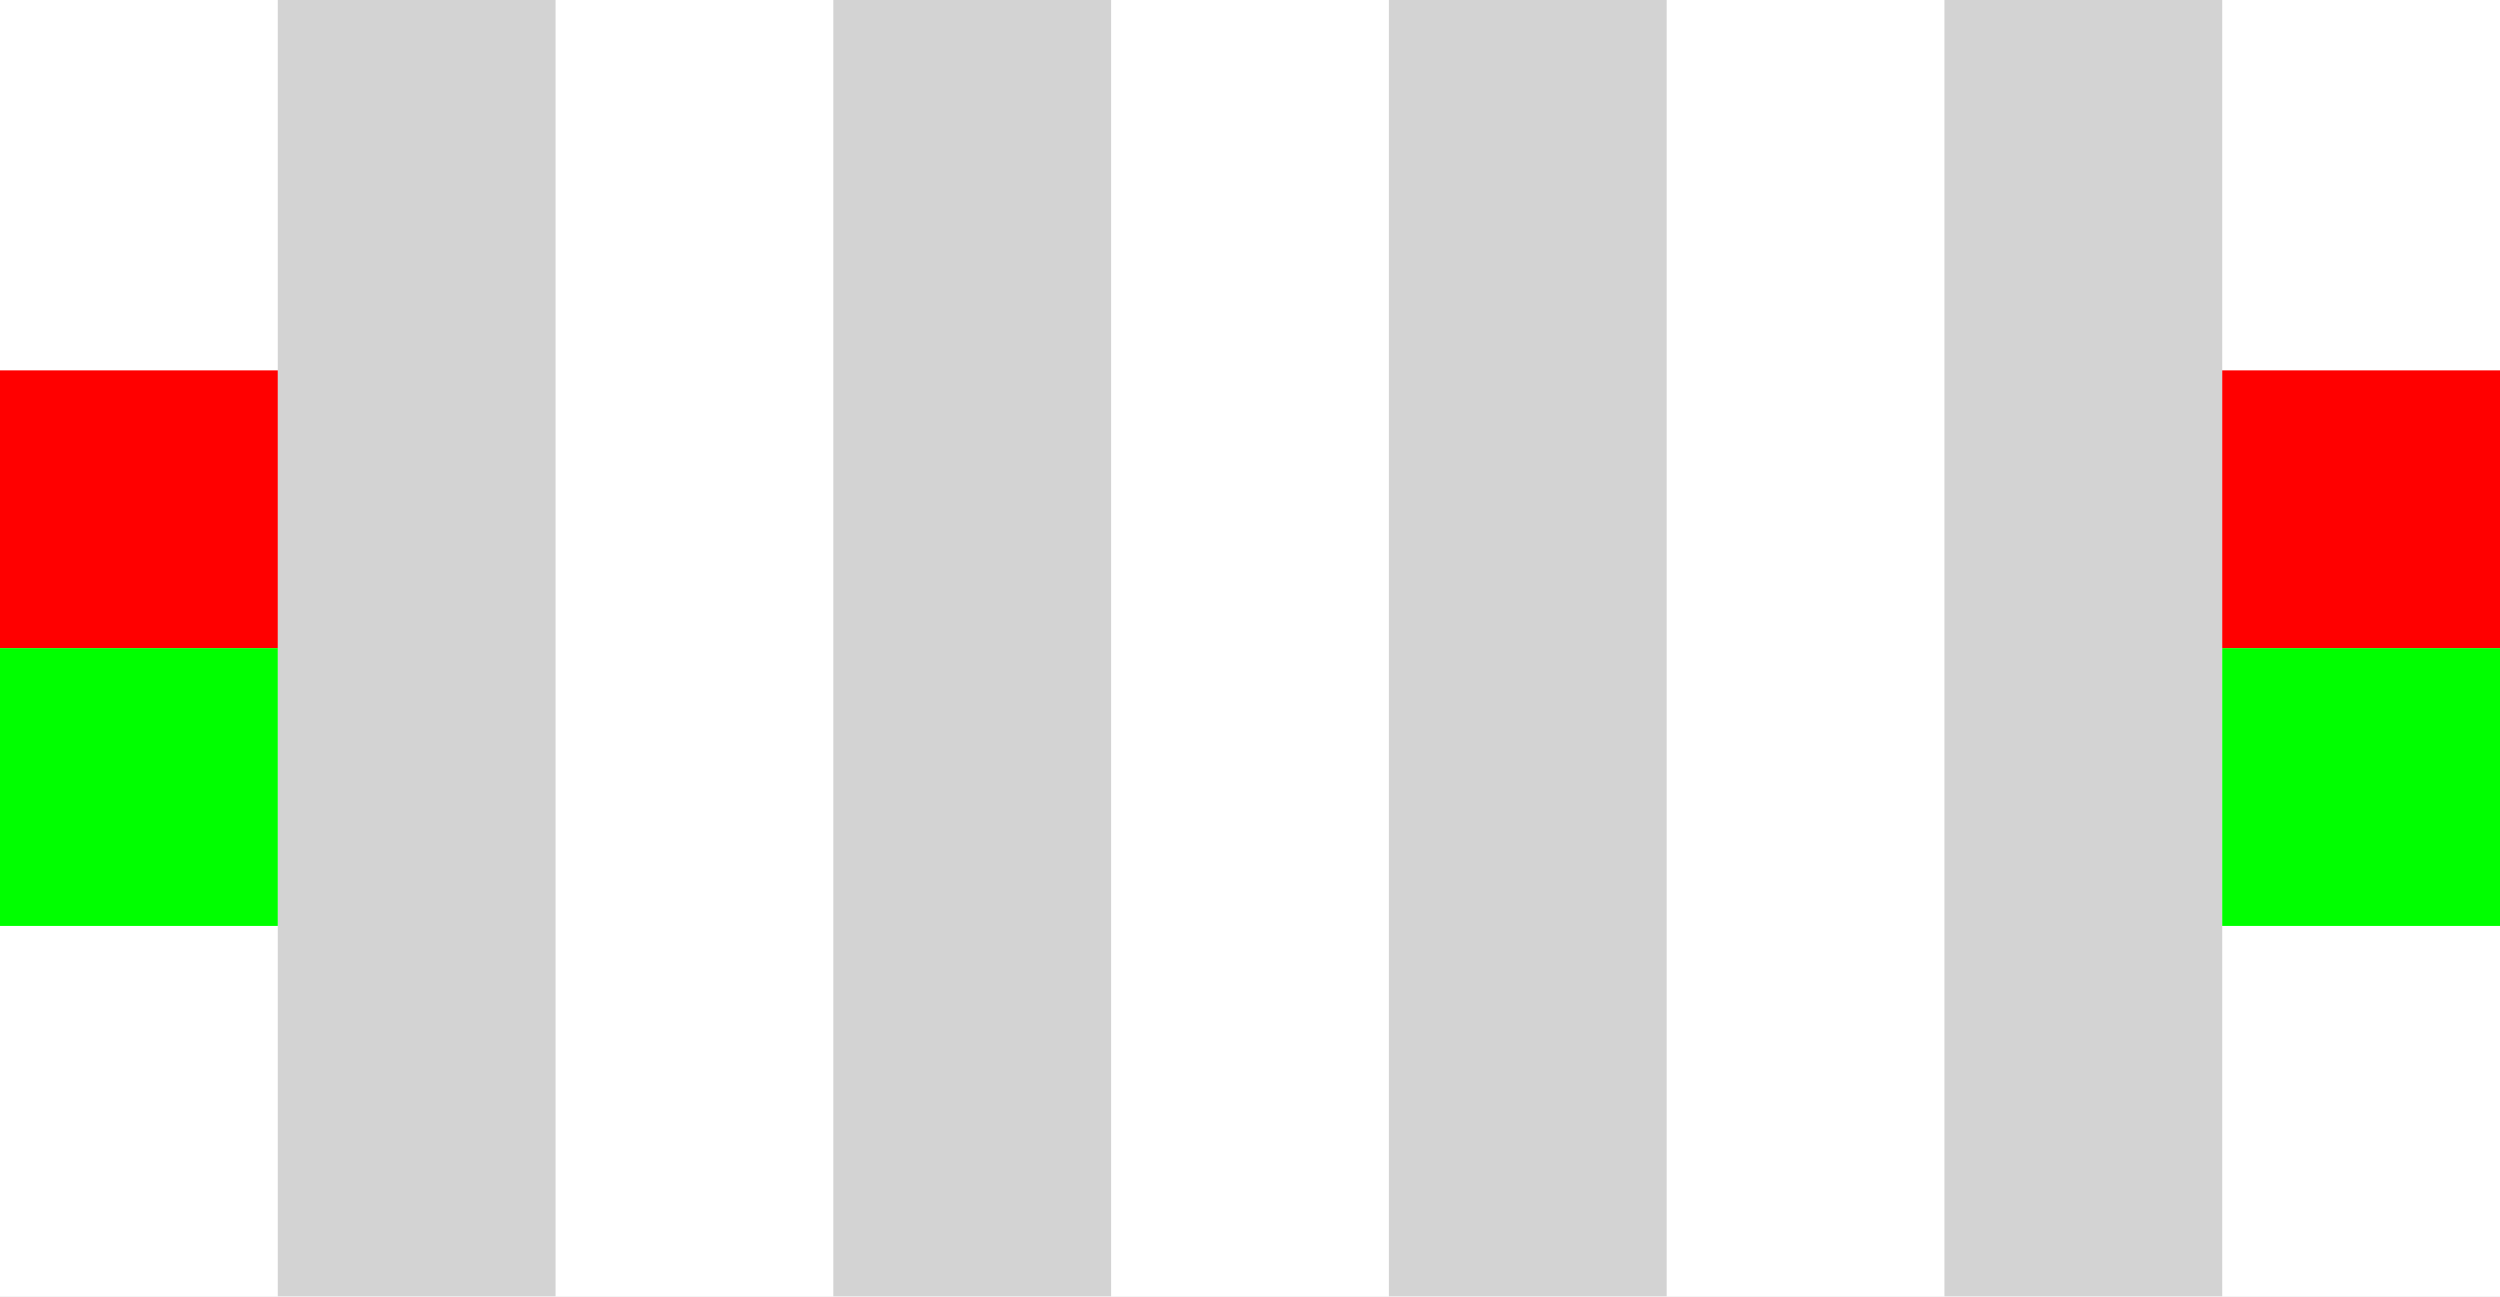
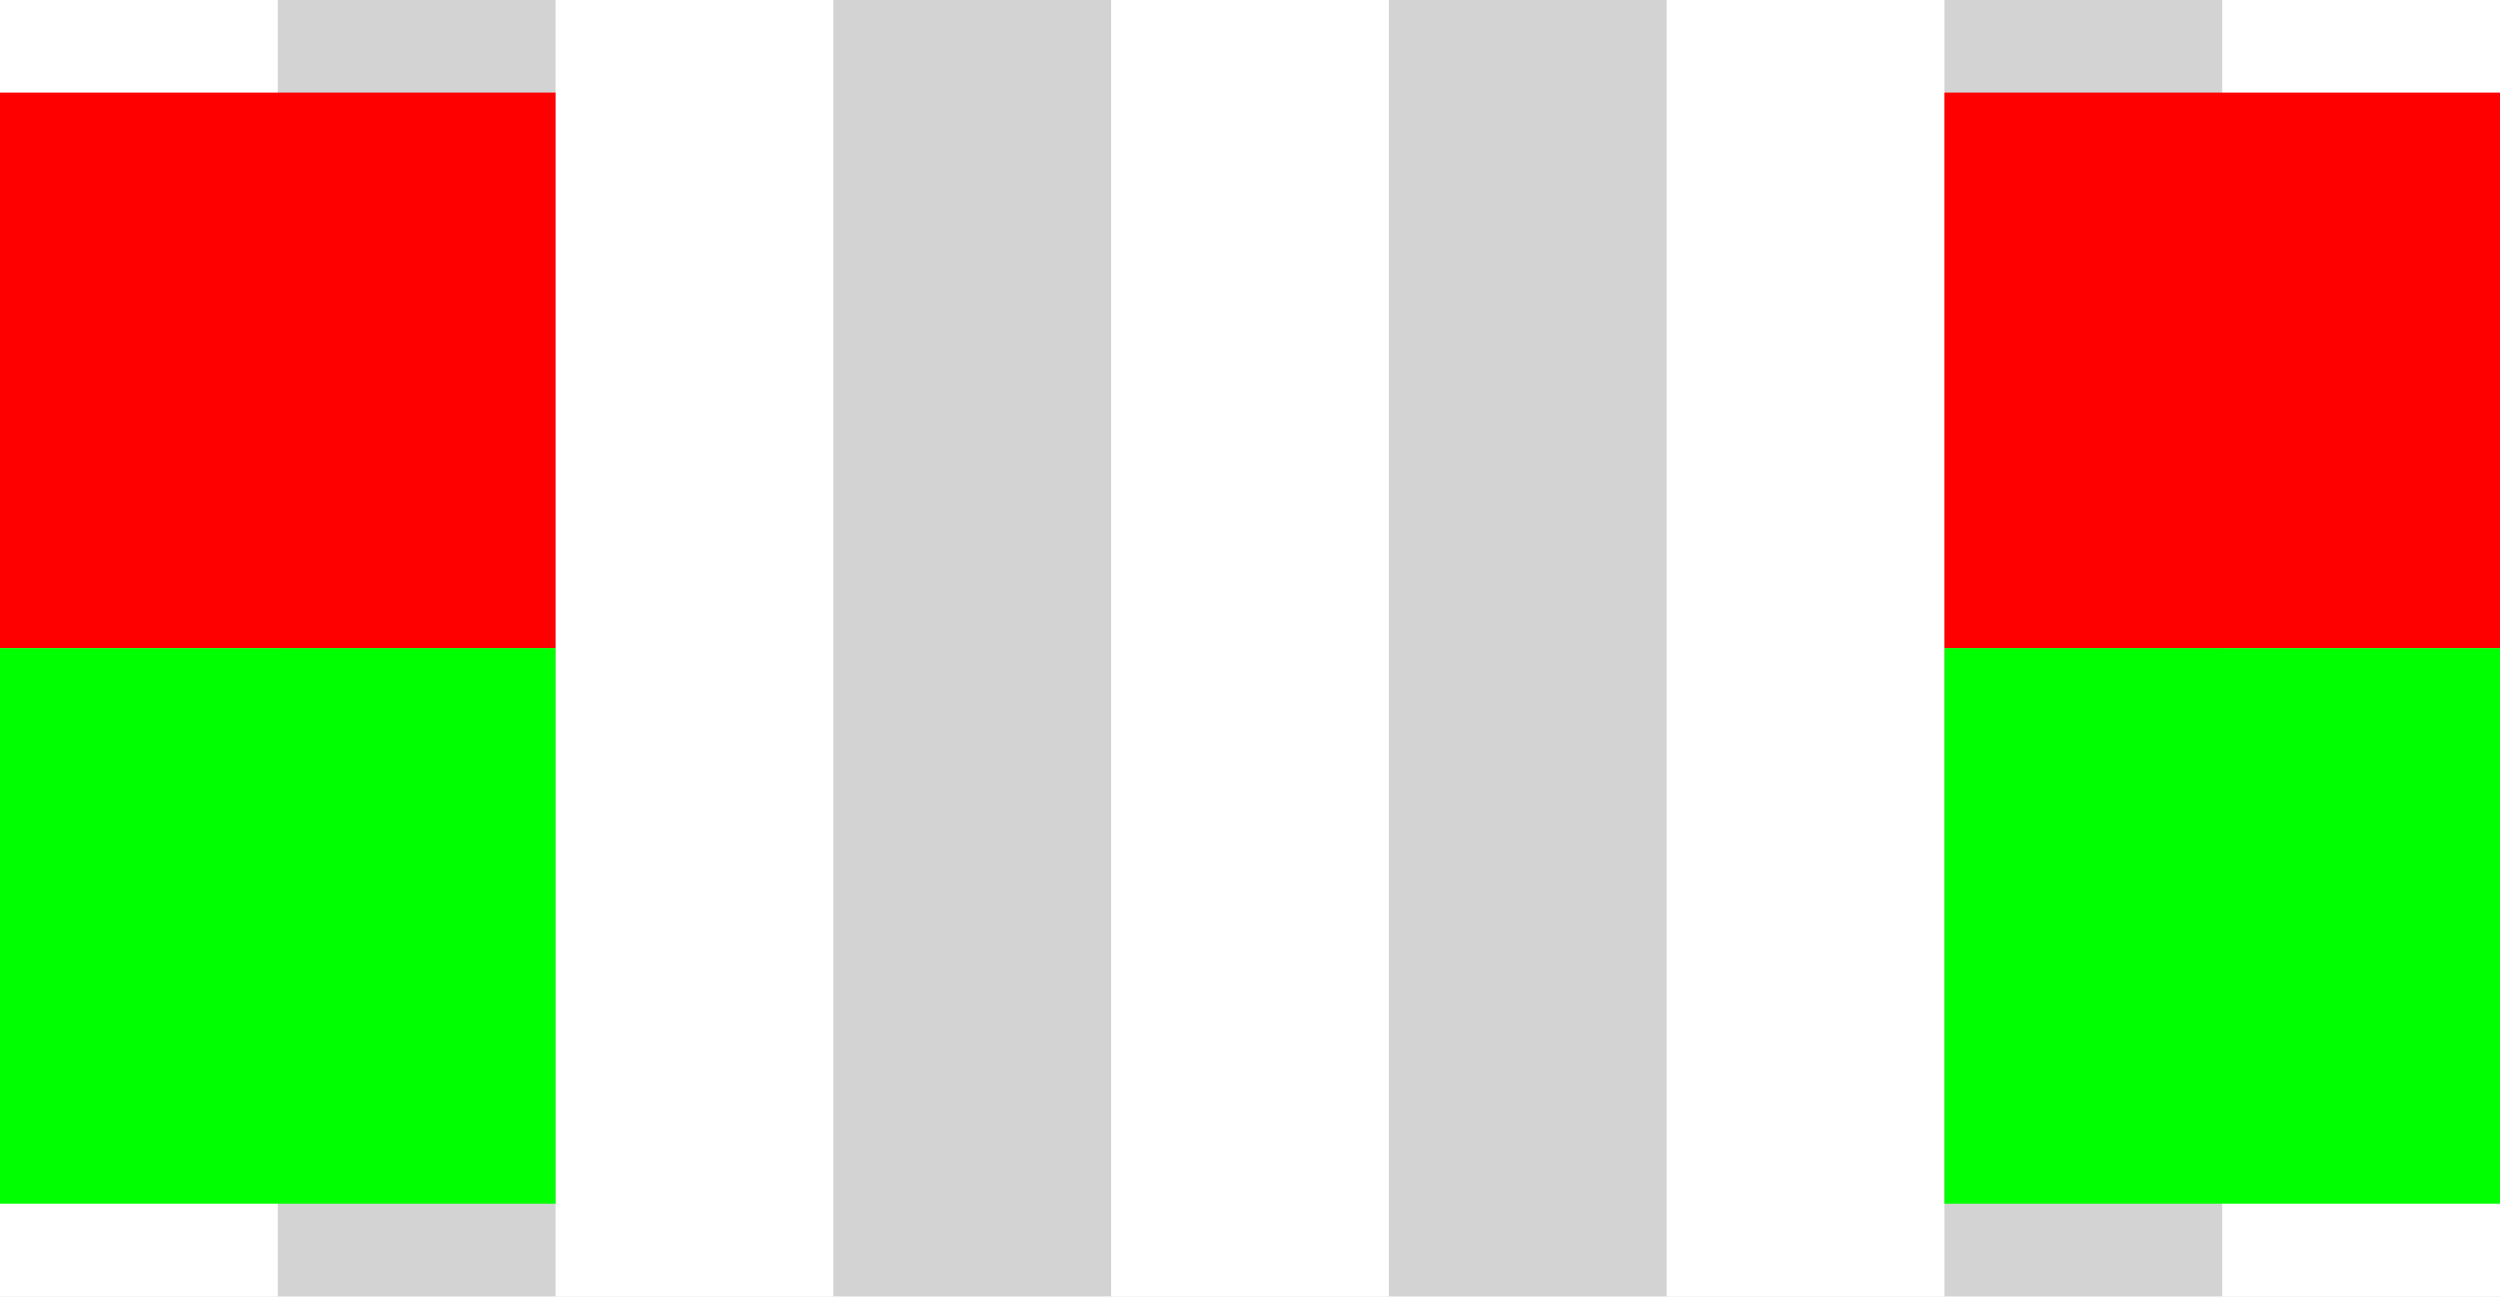
<svg xmlns="http://www.w3.org/2000/svg" version="1.1" width="13.5" height="7" id="svg3089">
  <defs id="defs3093" />
  <rect style="fill:#ffffff;fill-opacity:1;stroke:none" id="rect3257" width="13.5" height="7" x="0" y="0" />
  <rect style="fill:#d3d3d3;fill-opacity:1;stroke:none" id="rect3224" width="7" height="1.5" x="0" y="-3" transform="matrix(0,1,-1,0,0,0)" />
  <rect y="-6" x="0" height="1.5" width="7" id="rect3226" style="fill:#d3d3d3;fill-opacity:1;stroke:none" transform="matrix(0,1,-1,0,0,0)" />
  <rect style="fill:#d3d3d3;fill-opacity:1;stroke:none" id="rect3228" width="7" height="1.5" x="0" y="-9" transform="matrix(0,1,-1,0,0,0)" />
  <rect transform="matrix(0,1,-1,0,0,0)" y="-12" x="0" height="1.5" width="7" id="rect4060" style="fill:#d3d3d3;fill-opacity:1;stroke:none" />
-   <rect style="fill:#ff0000;fill-opacity:1;stroke:none" id="rect4062" width="1.5" height="1.5" x="0" y="2" />
-   <rect y="3.5" x="0" height="1.5" width="1.5" id="rect4064" style="fill:#00ff00;fill-opacity:1;stroke:none" />
-   <rect y="2" x="12" height="1.5" width="1.5" id="rect4066" style="fill:#ff0000;fill-opacity:1;stroke:none" />
-   <rect style="fill:#00ff00;fill-opacity:1;stroke:none" id="rect4068" width="1.5" height="1.5" x="12" y="3.5" />
+   <rect style="fill:#ff0000;fill-opacity:1;stroke:none" id="rect4062" width="3" height="3" x="0" y="0.5" />
+   <rect y="3.5" x="0" height="3" width="3" id="rect4064" style="fill:#00ff00;fill-opacity:1;stroke:none" />
+   <rect y="0.5" x="10.5" height="3" width="3" id="rect4066" style="fill:#ff0000;fill-opacity:1;stroke:none" />
+   <rect style="fill:#00ff00;fill-opacity:1;stroke:none" id="rect4068" width="3" height="3" x="10.5" y="3.5" />
</svg>
